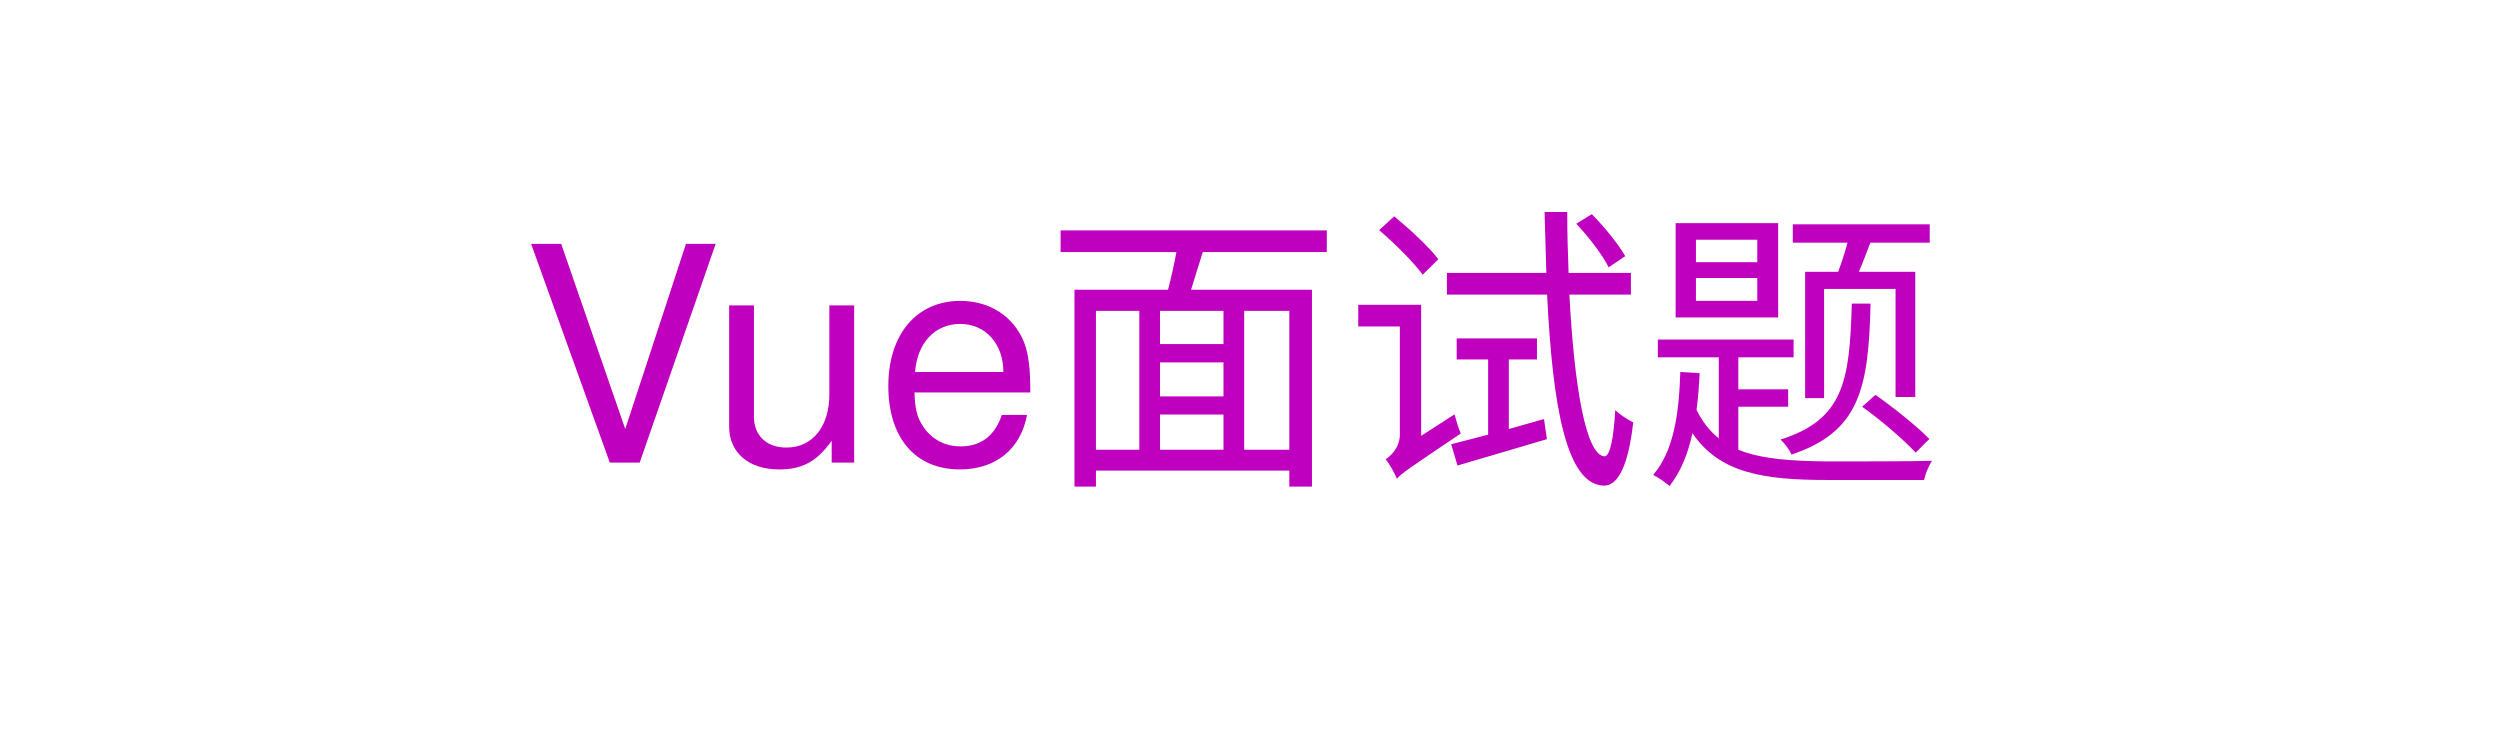
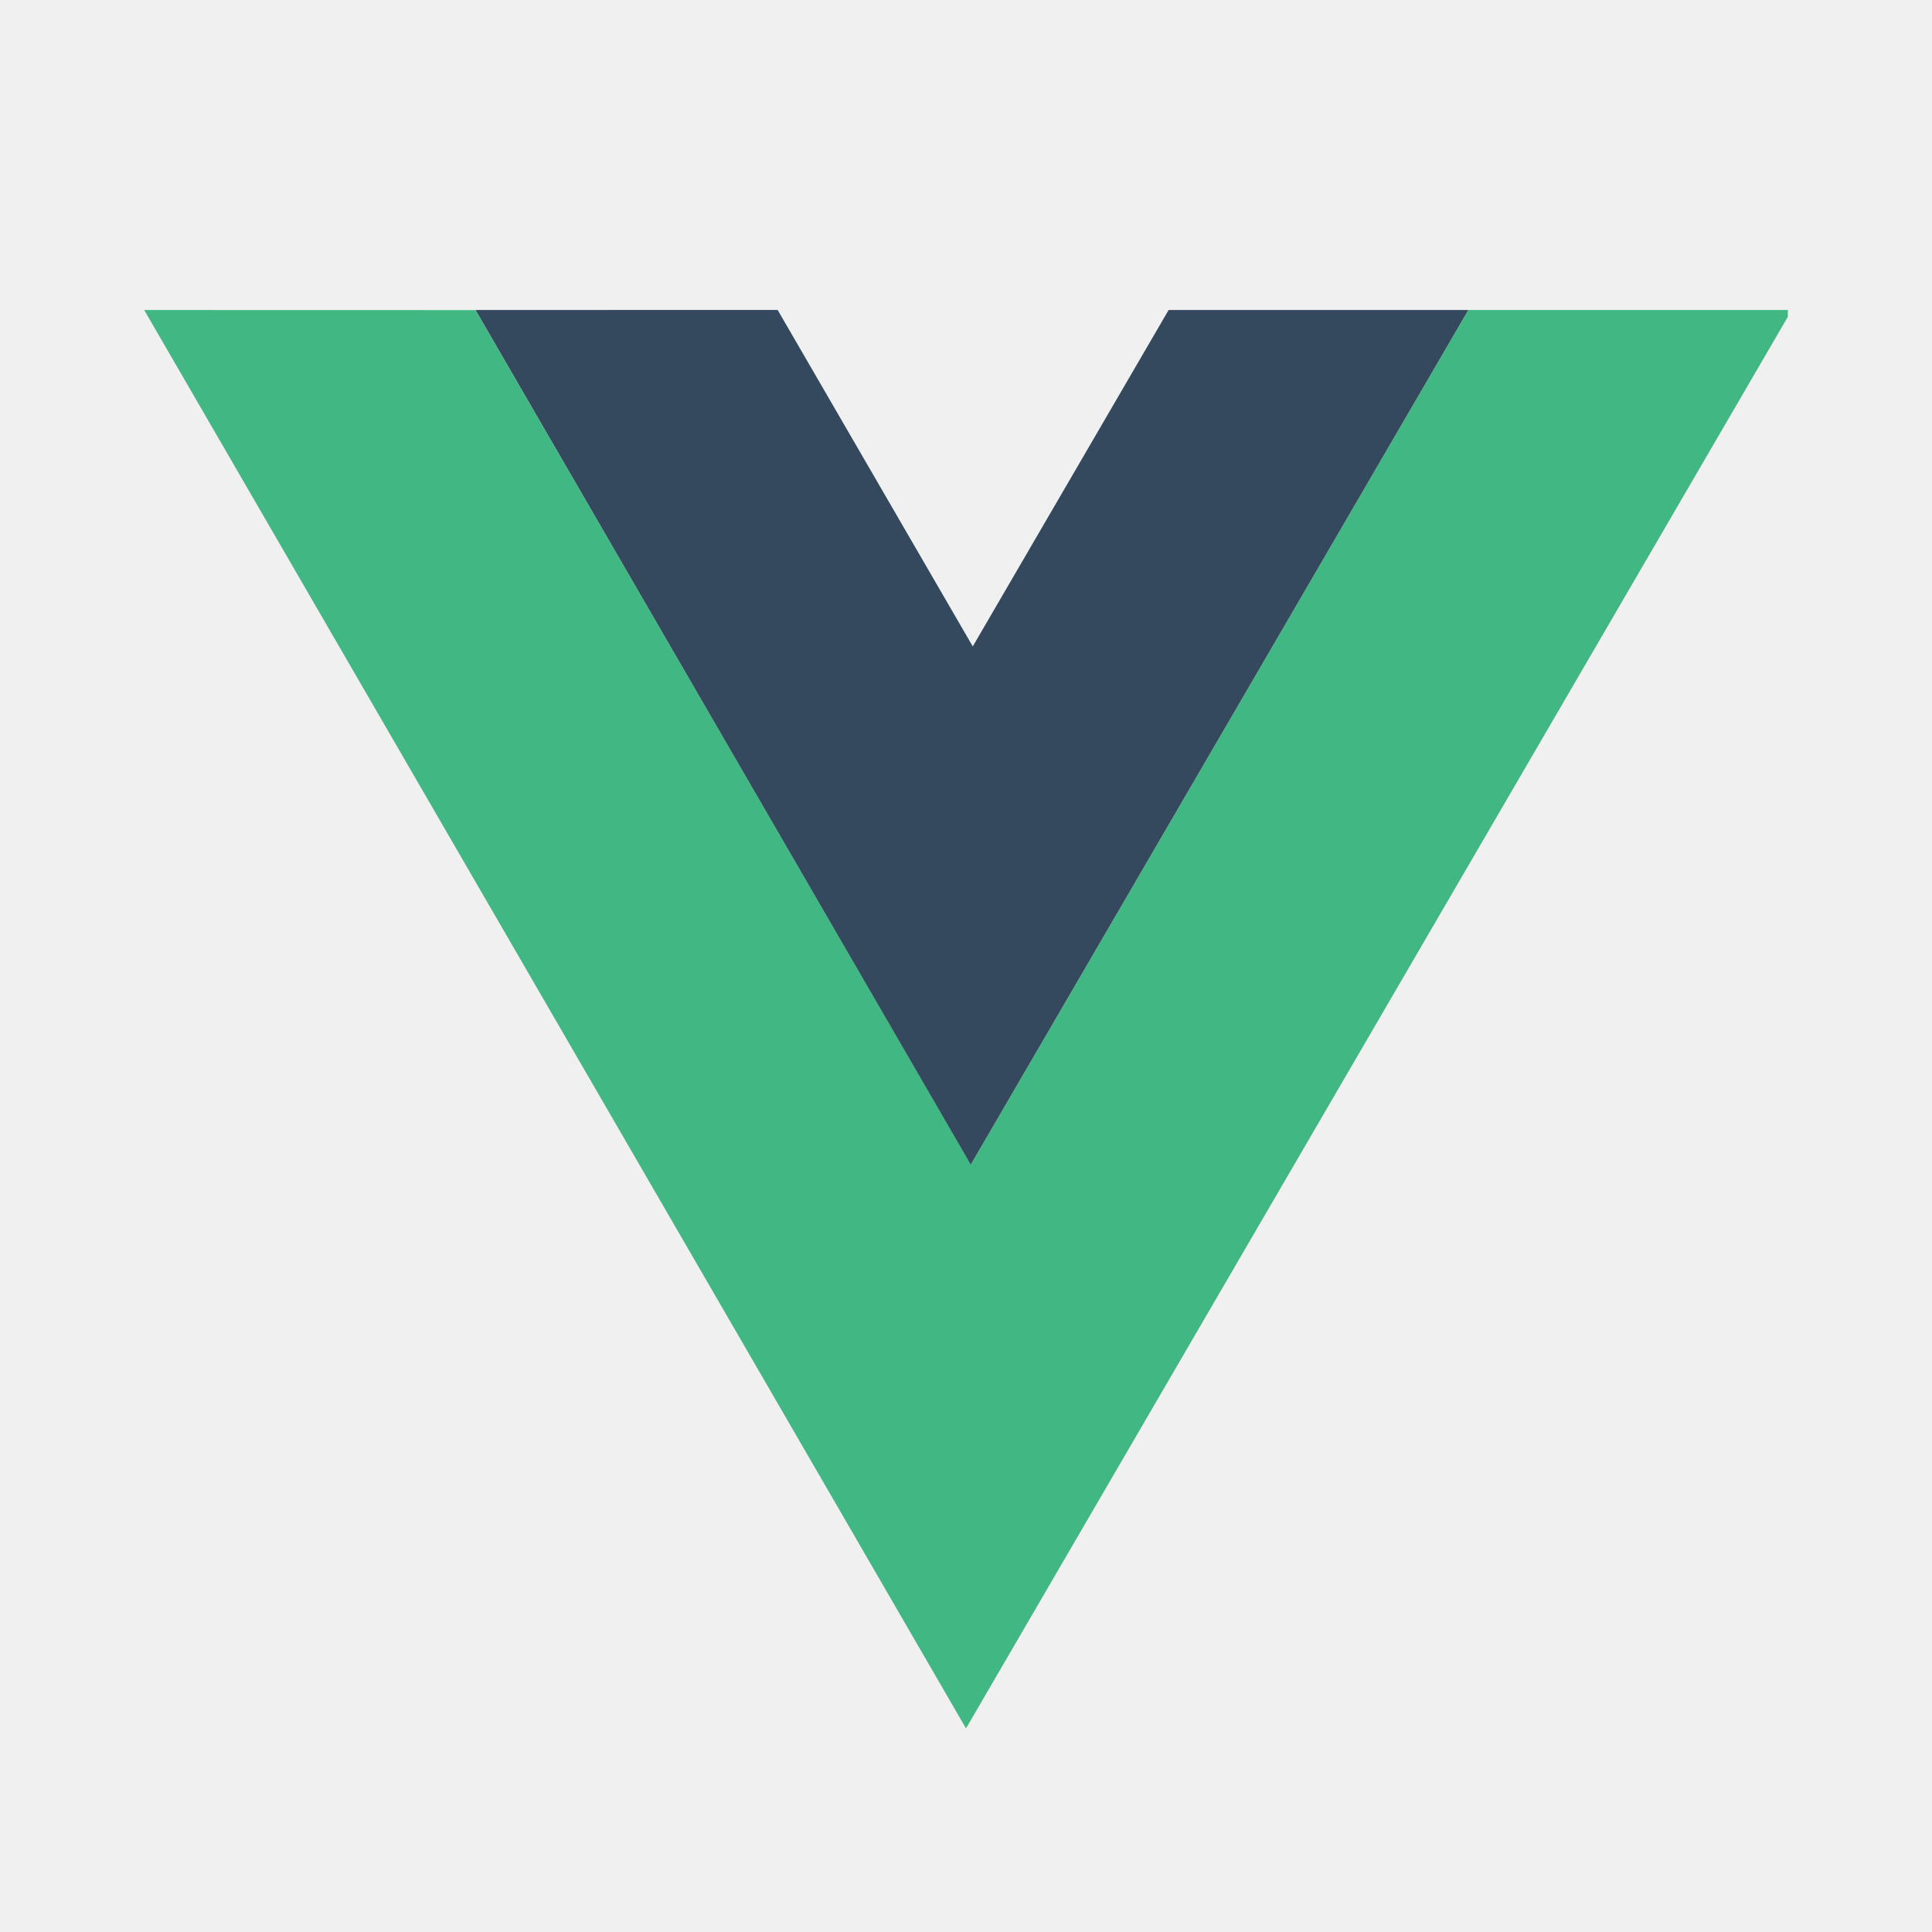
- <svg xmlns="http://www.w3.org/2000/svg" width="200" height="60">
-   <g>
-     <rect fill="#fff" id="canvas_background" height="402" width="582" y="-1" x="-1" />
-   </g>
-   <g>
-     <text xml:space="preserve" text-anchor="start" font-family="Helvetica, Arial, sans-serif" font-size="24" id="svg_1" y="37.009" x="41.77" fill-opacity="null" stroke-opacity="null" stroke-width="0" stroke="#000" fill="#bf00bf">Vue面试题</text>
-   </g>
+ <svg xmlns="http://www.w3.org/2000/svg" t="1600232548403" class="icon" viewBox="0 0 1024 1024" version="1.1" p-id="5763" width="100" height="100">
+   <defs>
+     <style type="text/css" />
+   </defs>
+   <path d="M76.416 164.309L512 916.096 947.584 167.936v-3.627H778.24L514.56 617.259 251.989 164.352z" fill="#41B883" p-id="5764" />
+   <path d="M252.032 164.309l262.485 452.992L778.24 164.309h-158.848L515.584 342.613 412.16 164.267z" fill="#35495E" p-id="5765" />
</svg>
